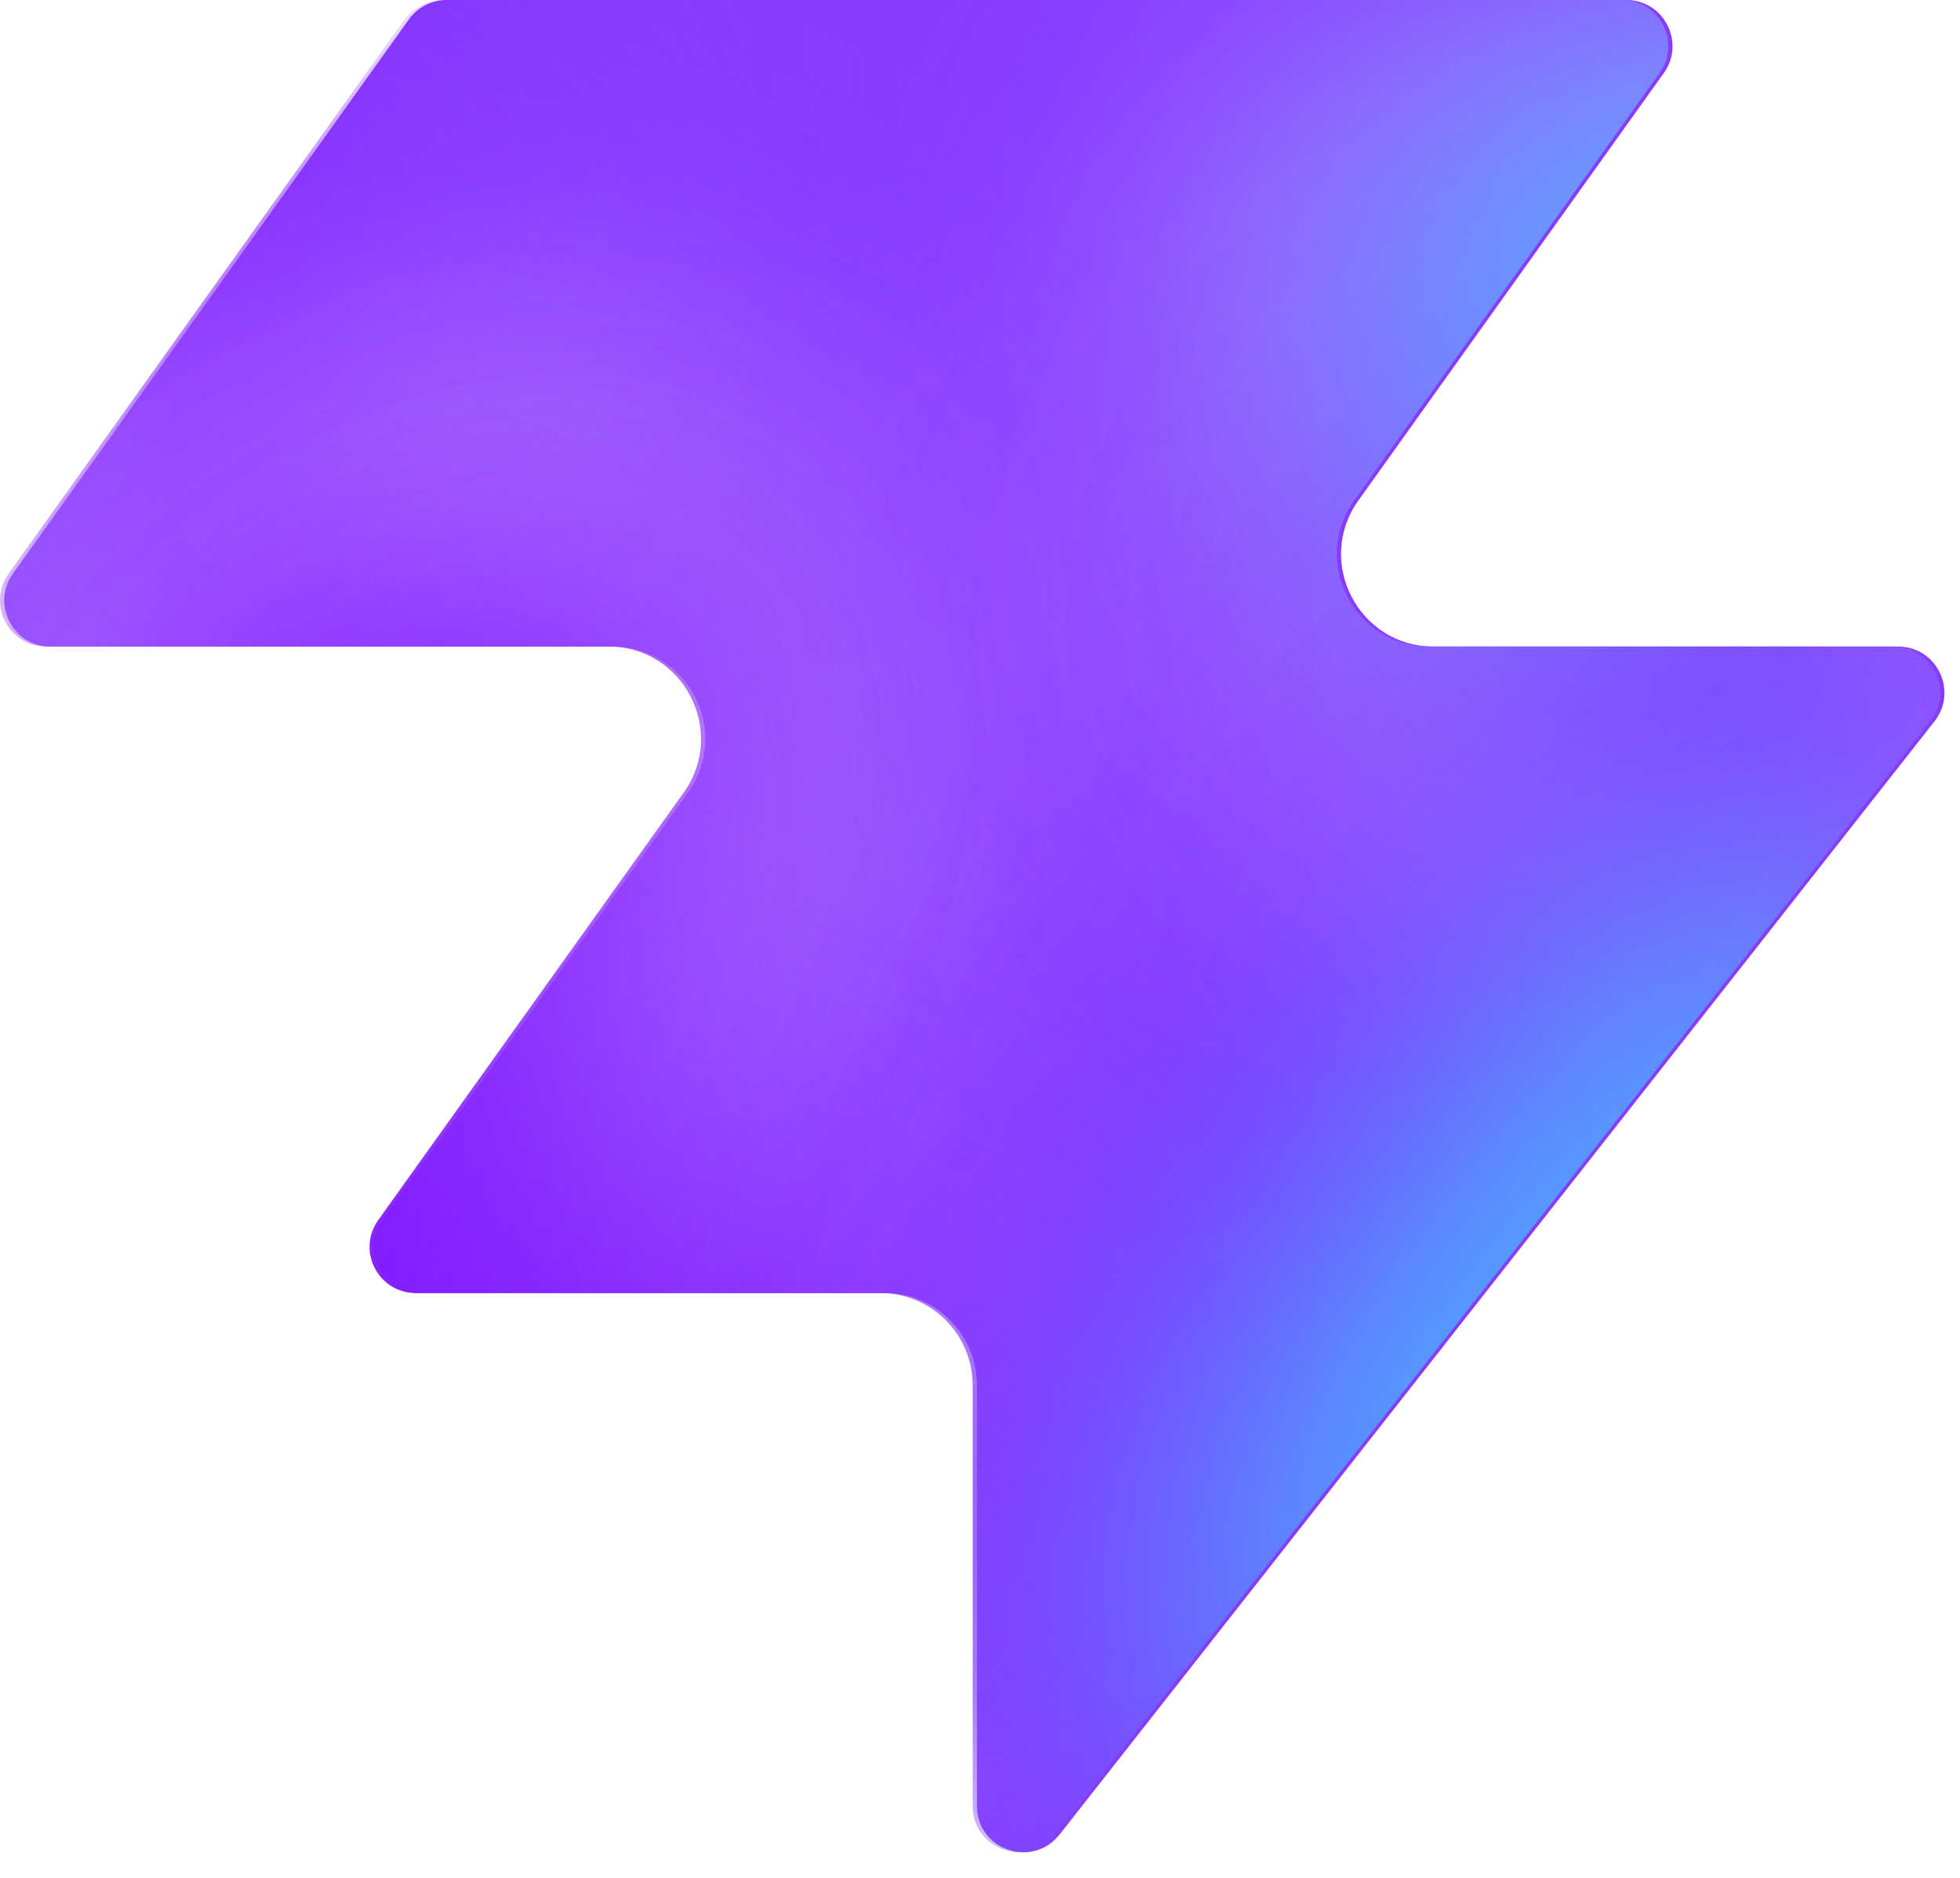
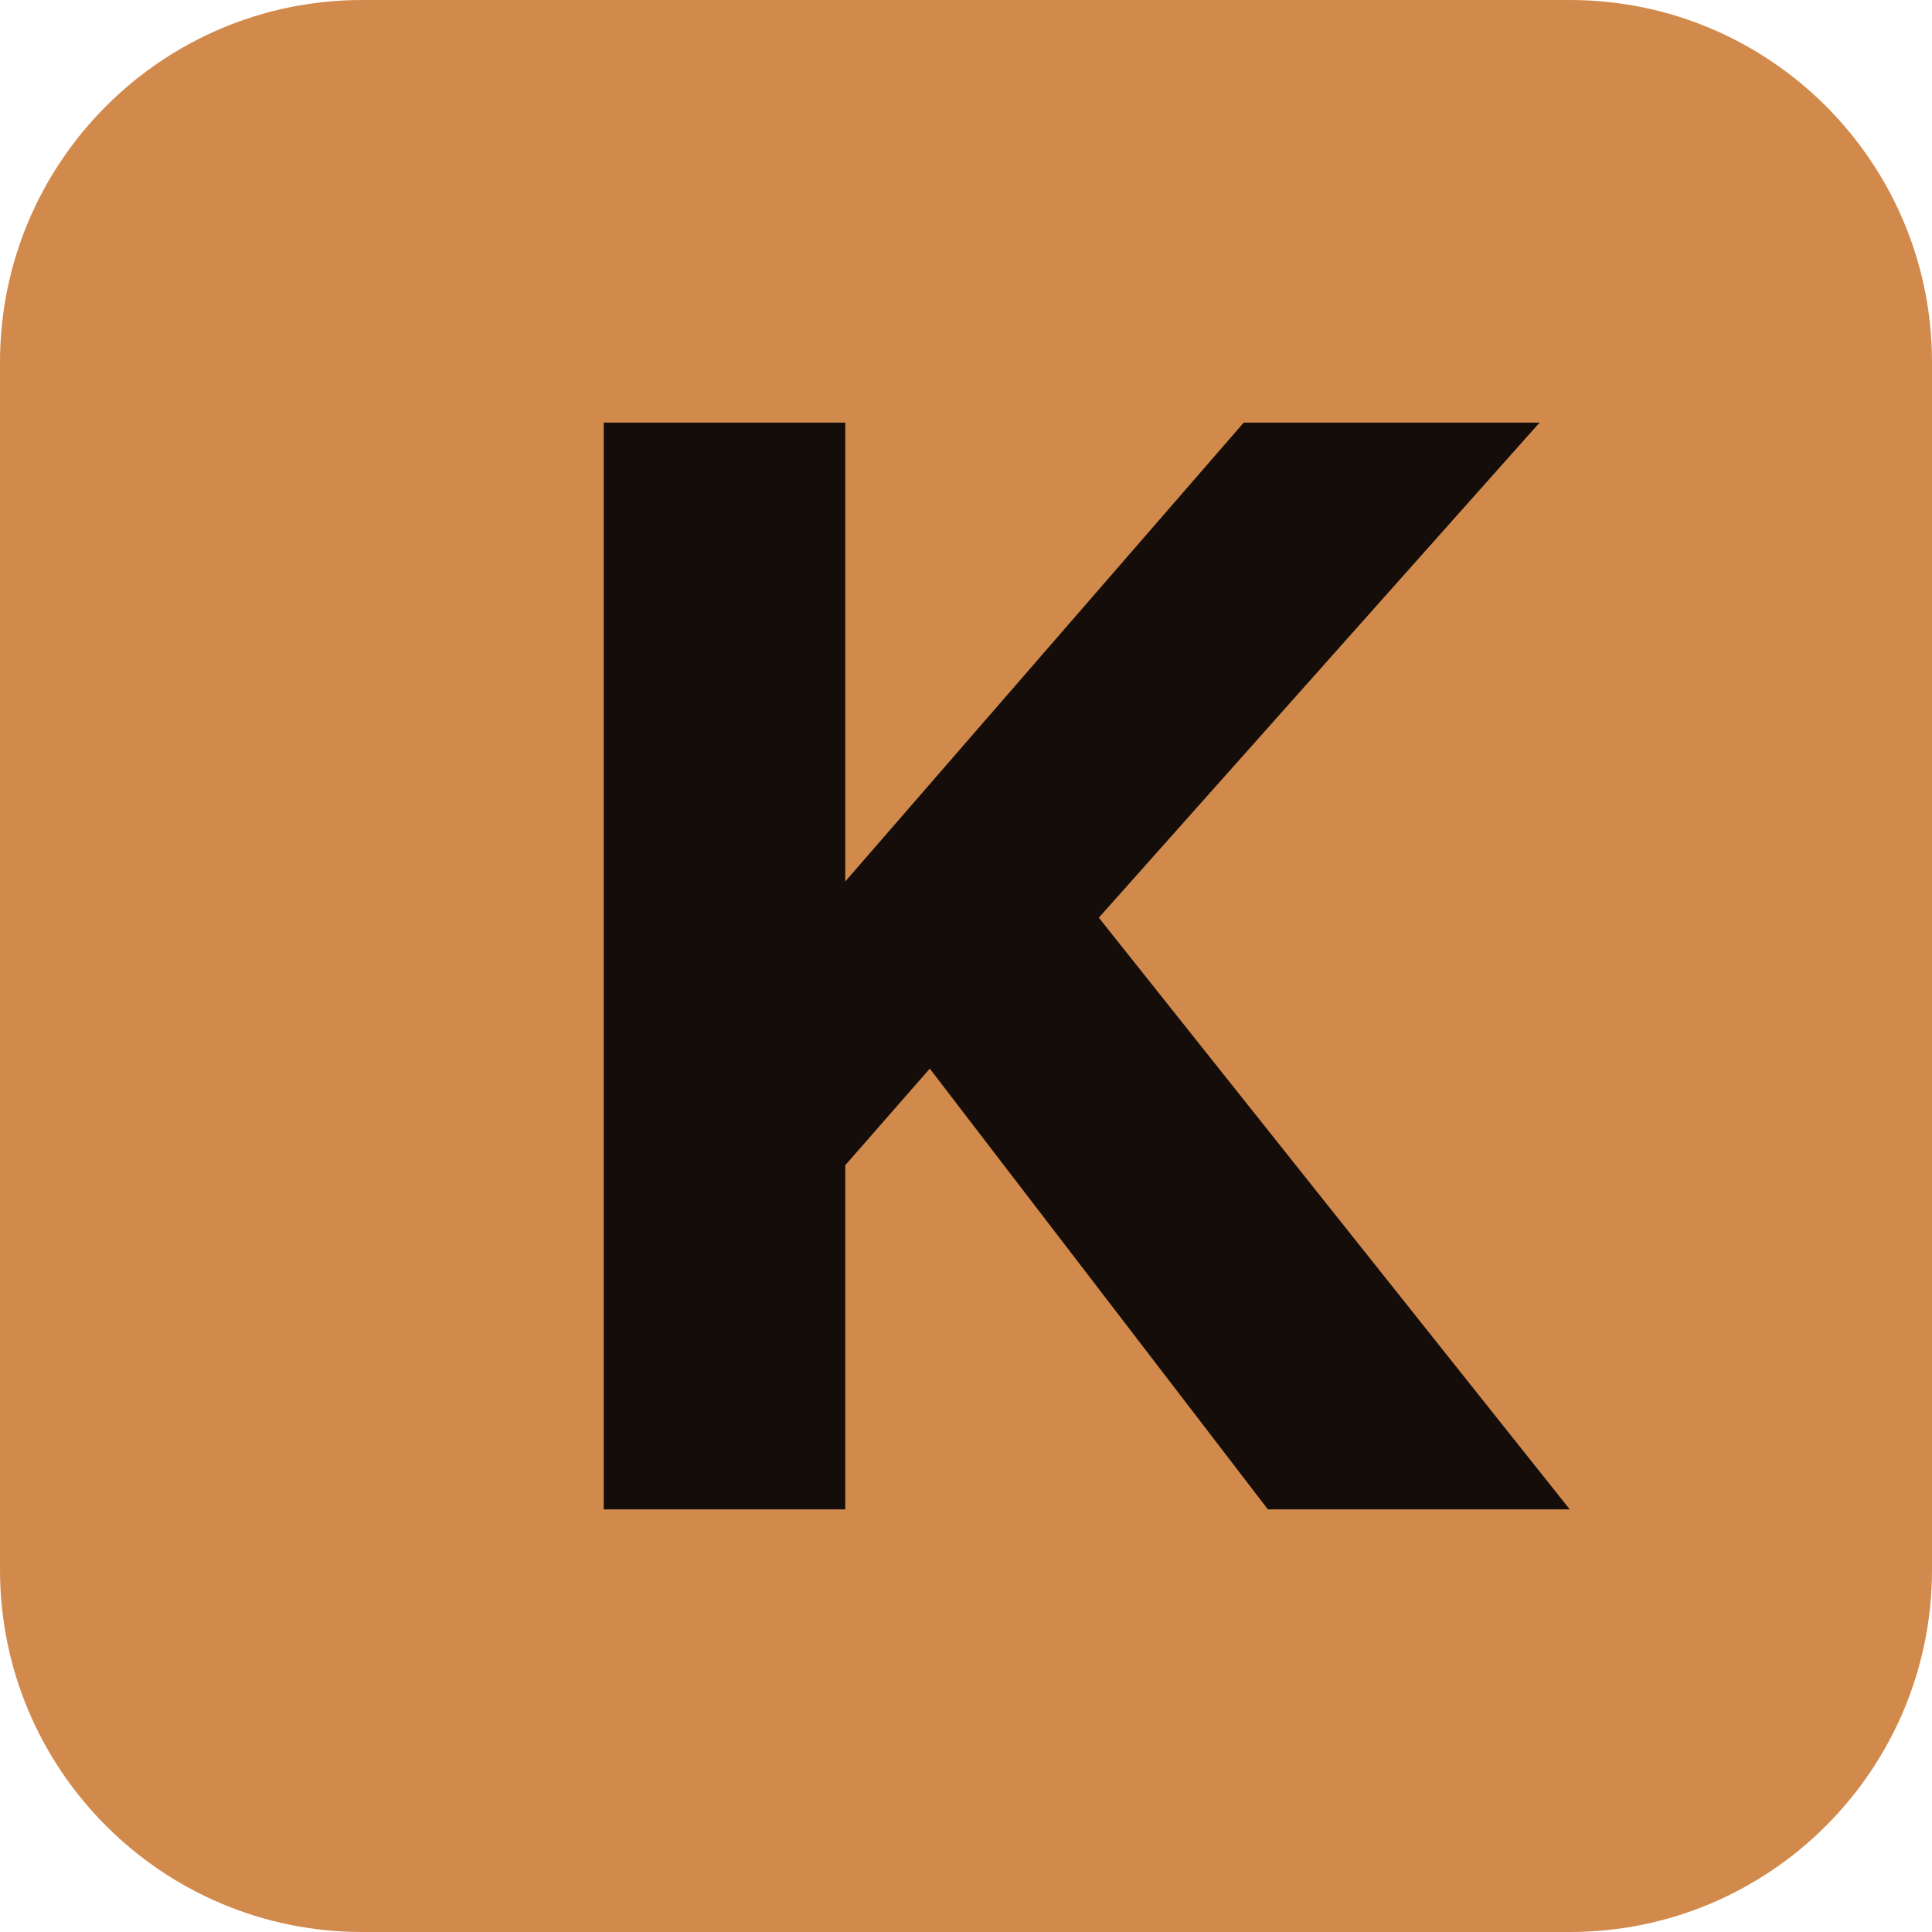
- <svg xmlns="http://www.w3.org/2000/svg" width="48" height="46" fill="none" viewBox="0 0 48 46">
-   <path fill="#863bff" d="M25.946 44.938c-.664.845-2.021.375-2.021-.698V33.937a2.26 2.26 0 0 0-2.262-2.262H10.287c-.92 0-1.456-1.04-.92-1.788l7.48-10.471c1.07-1.497 0-3.578-1.842-3.578H1.237c-.92 0-1.456-1.04-.92-1.788L10.013.474c.214-.297.556-.474.92-.474h28.894c.92 0 1.456 1.04.92 1.788l-7.48 10.471c-1.07 1.498 0 3.579 1.842 3.579h11.377c.943 0 1.473 1.088.89 1.83L25.947 44.94z" style="fill:#863bff;fill:color(display-p3 .525 .23 1);fill-opacity:1" />
-   <mask id="a" width="48" height="46" x="0" y="0" maskUnits="userSpaceOnUse" style="mask-type:alpha">
-     <path fill="#000" d="M25.842 44.938c-.664.844-2.021.375-2.021-.698V33.937a2.26 2.26 0 0 0-2.262-2.262H10.183c-.92 0-1.456-1.04-.92-1.788l7.48-10.471c1.07-1.498 0-3.579-1.842-3.579H1.133c-.92 0-1.456-1.04-.92-1.787L9.91.473c.214-.297.556-.474.92-.474h28.894c.92 0 1.456 1.04.92 1.788l-7.48 10.471c-1.07 1.498 0 3.578 1.842 3.578h11.377c.943 0 1.473 1.088.89 1.832L25.843 44.94z" style="fill:#000;fill-opacity:1" />
-   </mask>
-   <g mask="url(#a)">
-     <g filter="url(#b)">
-       <ellipse cx="5.508" cy="14.704" fill="#ede6ff" rx="5.508" ry="14.704" style="fill:#ede6ff;fill:color(display-p3 .927 .903 1);fill-opacity:1" transform="matrix(.00324 1 1 -.00324 -4.47 31.516)" />
-     </g>
-     <g filter="url(#c)">
-       <ellipse cx="10.399" cy="29.851" fill="#ede6ff" rx="10.399" ry="29.851" style="fill:#ede6ff;fill:color(display-p3 .927 .903 1);fill-opacity:1" transform="matrix(.00324 1 1 -.00324 -39.328 7.883)" />
-     </g>
-     <g filter="url(#d)">
-       <ellipse cx="5.508" cy="30.487" fill="#7e14ff" rx="5.508" ry="30.487" style="fill:#7e14ff;fill:color(display-p3 .492 .077 1);fill-opacity:1" transform="rotate(89.814 -25.913 -14.639)scale(1 -1)" />
-     </g>
-     <g filter="url(#e)">
-       <ellipse cx="5.508" cy="30.599" fill="#7e14ff" rx="5.508" ry="30.599" style="fill:#7e14ff;fill:color(display-p3 .492 .077 1);fill-opacity:1" transform="rotate(89.814 -32.644 -3.334)scale(1 -1)" />
-     </g>
-     <g filter="url(#f)">
-       <ellipse cx="5.508" cy="30.599" fill="#7e14ff" rx="5.508" ry="30.599" style="fill:#7e14ff;fill:color(display-p3 .492 .077 1);fill-opacity:1" transform="matrix(.00324 1 1 -.00324 -34.34 30.47)" />
-     </g>
-     <g filter="url(#g)">
-       <ellipse cx="14.072" cy="22.078" fill="#ede6ff" rx="14.072" ry="22.078" style="fill:#ede6ff;fill:color(display-p3 .927 .903 1);fill-opacity:1" transform="rotate(93.35 24.506 48.493)scale(-1 1)" />
-     </g>
-     <g filter="url(#h)">
-       <ellipse cx="3.47" cy="21.501" fill="#7e14ff" rx="3.47" ry="21.501" style="fill:#7e14ff;fill:color(display-p3 .492 .077 1);fill-opacity:1" transform="rotate(89.009 28.708 47.59)scale(-1 1)" />
-     </g>
-     <g filter="url(#i)">
-       <ellipse cx="3.47" cy="21.501" fill="#7e14ff" rx="3.47" ry="21.501" style="fill:#7e14ff;fill:color(display-p3 .492 .077 1);fill-opacity:1" transform="rotate(89.009 28.708 47.59)scale(-1 1)" />
-     </g>
-     <g filter="url(#j)">
-       <ellipse cx=".387" cy="8.972" fill="#7e14ff" rx="4.407" ry="29.108" style="fill:#7e14ff;fill:color(display-p3 .492 .077 1);fill-opacity:1" transform="rotate(39.51 .387 8.972)" />
-     </g>
-     <g filter="url(#k)">
-       <ellipse cx="47.523" cy="-6.092" fill="#7e14ff" rx="4.407" ry="29.108" style="fill:#7e14ff;fill:color(display-p3 .492 .077 1);fill-opacity:1" transform="rotate(37.892 47.523 -6.092)" />
-     </g>
-     <g filter="url(#l)">
-       <ellipse cx="41.412" cy="6.333" fill="#47bfff" rx="5.971" ry="9.665" style="fill:#47bfff;fill:color(display-p3 .28 .748 1);fill-opacity:1" transform="rotate(37.892 41.412 6.333)" />
-     </g>
-     <g filter="url(#m)">
-       <ellipse cx="-1.879" cy="38.332" fill="#7e14ff" rx="4.407" ry="29.108" style="fill:#7e14ff;fill:color(display-p3 .492 .077 1);fill-opacity:1" transform="rotate(37.892 -1.88 38.332)" />
-     </g>
-     <g filter="url(#n)">
-       <ellipse cx="-1.879" cy="38.332" fill="#7e14ff" rx="4.407" ry="29.108" style="fill:#7e14ff;fill:color(display-p3 .492 .077 1);fill-opacity:1" transform="rotate(37.892 -1.88 38.332)" />
-     </g>
-     <g filter="url(#o)">
-       <ellipse cx="35.651" cy="29.907" fill="#7e14ff" rx="4.407" ry="29.108" style="fill:#7e14ff;fill:color(display-p3 .492 .077 1);fill-opacity:1" transform="rotate(37.892 35.651 29.907)" />
-     </g>
-     <g filter="url(#p)">
-       <ellipse cx="38.418" cy="32.4" fill="#47bfff" rx="5.971" ry="15.297" style="fill:#47bfff;fill:color(display-p3 .28 .748 1);fill-opacity:1" transform="rotate(37.892 38.418 32.4)" />
-     </g>
-   </g>
-   <defs>
-     <filter id="b" width="60.045" height="41.654" x="-19.77" y="16.149" color-interpolation-filters="sRGB" filterUnits="userSpaceOnUse">
-       <feFlood flood-opacity="0" result="BackgroundImageFix" />
-       <feBlend in="SourceGraphic" in2="BackgroundImageFix" result="shape" />
-       <feGaussianBlur result="effect1_foregroundBlur_2002_17158" stdDeviation="7.659" />
-     </filter>
-     <filter id="c" width="90.34" height="51.437" x="-54.613" y="-7.533" color-interpolation-filters="sRGB" filterUnits="userSpaceOnUse">
-       <feFlood flood-opacity="0" result="BackgroundImageFix" />
-       <feBlend in="SourceGraphic" in2="BackgroundImageFix" result="shape" />
-       <feGaussianBlur result="effect1_foregroundBlur_2002_17158" stdDeviation="7.659" />
-     </filter>
-     <filter id="d" width="79.355" height="29.4" x="-49.64" y="2.03" color-interpolation-filters="sRGB" filterUnits="userSpaceOnUse">
-       <feFlood flood-opacity="0" result="BackgroundImageFix" />
-       <feBlend in="SourceGraphic" in2="BackgroundImageFix" result="shape" />
-       <feGaussianBlur result="effect1_foregroundBlur_2002_17158" stdDeviation="4.596" />
-     </filter>
-     <filter id="e" width="79.579" height="29.4" x="-45.045" y="20.029" color-interpolation-filters="sRGB" filterUnits="userSpaceOnUse">
-       <feFlood flood-opacity="0" result="BackgroundImageFix" />
-       <feBlend in="SourceGraphic" in2="BackgroundImageFix" result="shape" />
-       <feGaussianBlur result="effect1_foregroundBlur_2002_17158" stdDeviation="4.596" />
-     </filter>
-     <filter id="f" width="79.579" height="29.4" x="-43.513" y="21.178" color-interpolation-filters="sRGB" filterUnits="userSpaceOnUse">
-       <feFlood flood-opacity="0" result="BackgroundImageFix" />
-       <feBlend in="SourceGraphic" in2="BackgroundImageFix" result="shape" />
-       <feGaussianBlur result="effect1_foregroundBlur_2002_17158" stdDeviation="4.596" />
-     </filter>
-     <filter id="g" width="74.749" height="58.852" x="15.756" y="-17.901" color-interpolation-filters="sRGB" filterUnits="userSpaceOnUse">
-       <feFlood flood-opacity="0" result="BackgroundImageFix" />
-       <feBlend in="SourceGraphic" in2="BackgroundImageFix" result="shape" />
-       <feGaussianBlur result="effect1_foregroundBlur_2002_17158" stdDeviation="7.659" />
-     </filter>
-     <filter id="h" width="61.377" height="25.362" x="23.548" y="2.284" color-interpolation-filters="sRGB" filterUnits="userSpaceOnUse">
-       <feFlood flood-opacity="0" result="BackgroundImageFix" />
-       <feBlend in="SourceGraphic" in2="BackgroundImageFix" result="shape" />
-       <feGaussianBlur result="effect1_foregroundBlur_2002_17158" stdDeviation="4.596" />
-     </filter>
-     <filter id="i" width="61.377" height="25.362" x="23.548" y="2.284" color-interpolation-filters="sRGB" filterUnits="userSpaceOnUse">
-       <feFlood flood-opacity="0" result="BackgroundImageFix" />
-       <feBlend in="SourceGraphic" in2="BackgroundImageFix" result="shape" />
-       <feGaussianBlur result="effect1_foregroundBlur_2002_17158" stdDeviation="4.596" />
-     </filter>
-     <filter id="j" width="56.045" height="63.649" x="-27.636" y="-22.853" color-interpolation-filters="sRGB" filterUnits="userSpaceOnUse">
-       <feFlood flood-opacity="0" result="BackgroundImageFix" />
-       <feBlend in="SourceGraphic" in2="BackgroundImageFix" result="shape" />
-       <feGaussianBlur result="effect1_foregroundBlur_2002_17158" stdDeviation="4.596" />
-     </filter>
-     <filter id="k" width="54.814" height="64.646" x="20.116" y="-38.415" color-interpolation-filters="sRGB" filterUnits="userSpaceOnUse">
-       <feFlood flood-opacity="0" result="BackgroundImageFix" />
-       <feBlend in="SourceGraphic" in2="BackgroundImageFix" result="shape" />
-       <feGaussianBlur result="effect1_foregroundBlur_2002_17158" stdDeviation="4.596" />
-     </filter>
-     <filter id="l" width="33.541" height="35.313" x="24.641" y="-11.323" color-interpolation-filters="sRGB" filterUnits="userSpaceOnUse">
-       <feFlood flood-opacity="0" result="BackgroundImageFix" />
-       <feBlend in="SourceGraphic" in2="BackgroundImageFix" result="shape" />
-       <feGaussianBlur result="effect1_foregroundBlur_2002_17158" stdDeviation="4.596" />
-     </filter>
-     <filter id="m" width="54.814" height="64.646" x="-29.286" y="6.009" color-interpolation-filters="sRGB" filterUnits="userSpaceOnUse">
-       <feFlood flood-opacity="0" result="BackgroundImageFix" />
-       <feBlend in="SourceGraphic" in2="BackgroundImageFix" result="shape" />
-       <feGaussianBlur result="effect1_foregroundBlur_2002_17158" stdDeviation="4.596" />
-     </filter>
-     <filter id="n" width="54.814" height="64.646" x="-29.286" y="6.009" color-interpolation-filters="sRGB" filterUnits="userSpaceOnUse">
-       <feFlood flood-opacity="0" result="BackgroundImageFix" />
-       <feBlend in="SourceGraphic" in2="BackgroundImageFix" result="shape" />
-       <feGaussianBlur result="effect1_foregroundBlur_2002_17158" stdDeviation="4.596" />
-     </filter>
-     <filter id="o" width="54.814" height="64.646" x="8.244" y="-2.416" color-interpolation-filters="sRGB" filterUnits="userSpaceOnUse">
-       <feFlood flood-opacity="0" result="BackgroundImageFix" />
-       <feBlend in="SourceGraphic" in2="BackgroundImageFix" result="shape" />
-       <feGaussianBlur result="effect1_foregroundBlur_2002_17158" stdDeviation="4.596" />
-     </filter>
-     <filter id="p" width="39.409" height="43.623" x="18.713" y="10.588" color-interpolation-filters="sRGB" filterUnits="userSpaceOnUse">
-       <feFlood flood-opacity="0" result="BackgroundImageFix" />
-       <feBlend in="SourceGraphic" in2="BackgroundImageFix" result="shape" />
-       <feGaussianBlur result="effect1_foregroundBlur_2002_17158" stdDeviation="4.596" />
-     </filter>
-   </defs>
+ <svg xmlns="http://www.w3.org/2000/svg" width="32" height="32" viewBox="0 0 32 32">
+   <rect width="32" height="32" rx="6" fill="#d28a4c" />
+   <path d="M10 7h4v7.6L20.6 7h4.9l-7.3 8.2L26 25h-5l-5.6-7.3L14 19.3V25h-4z" fill="#140d0a" />
</svg>
